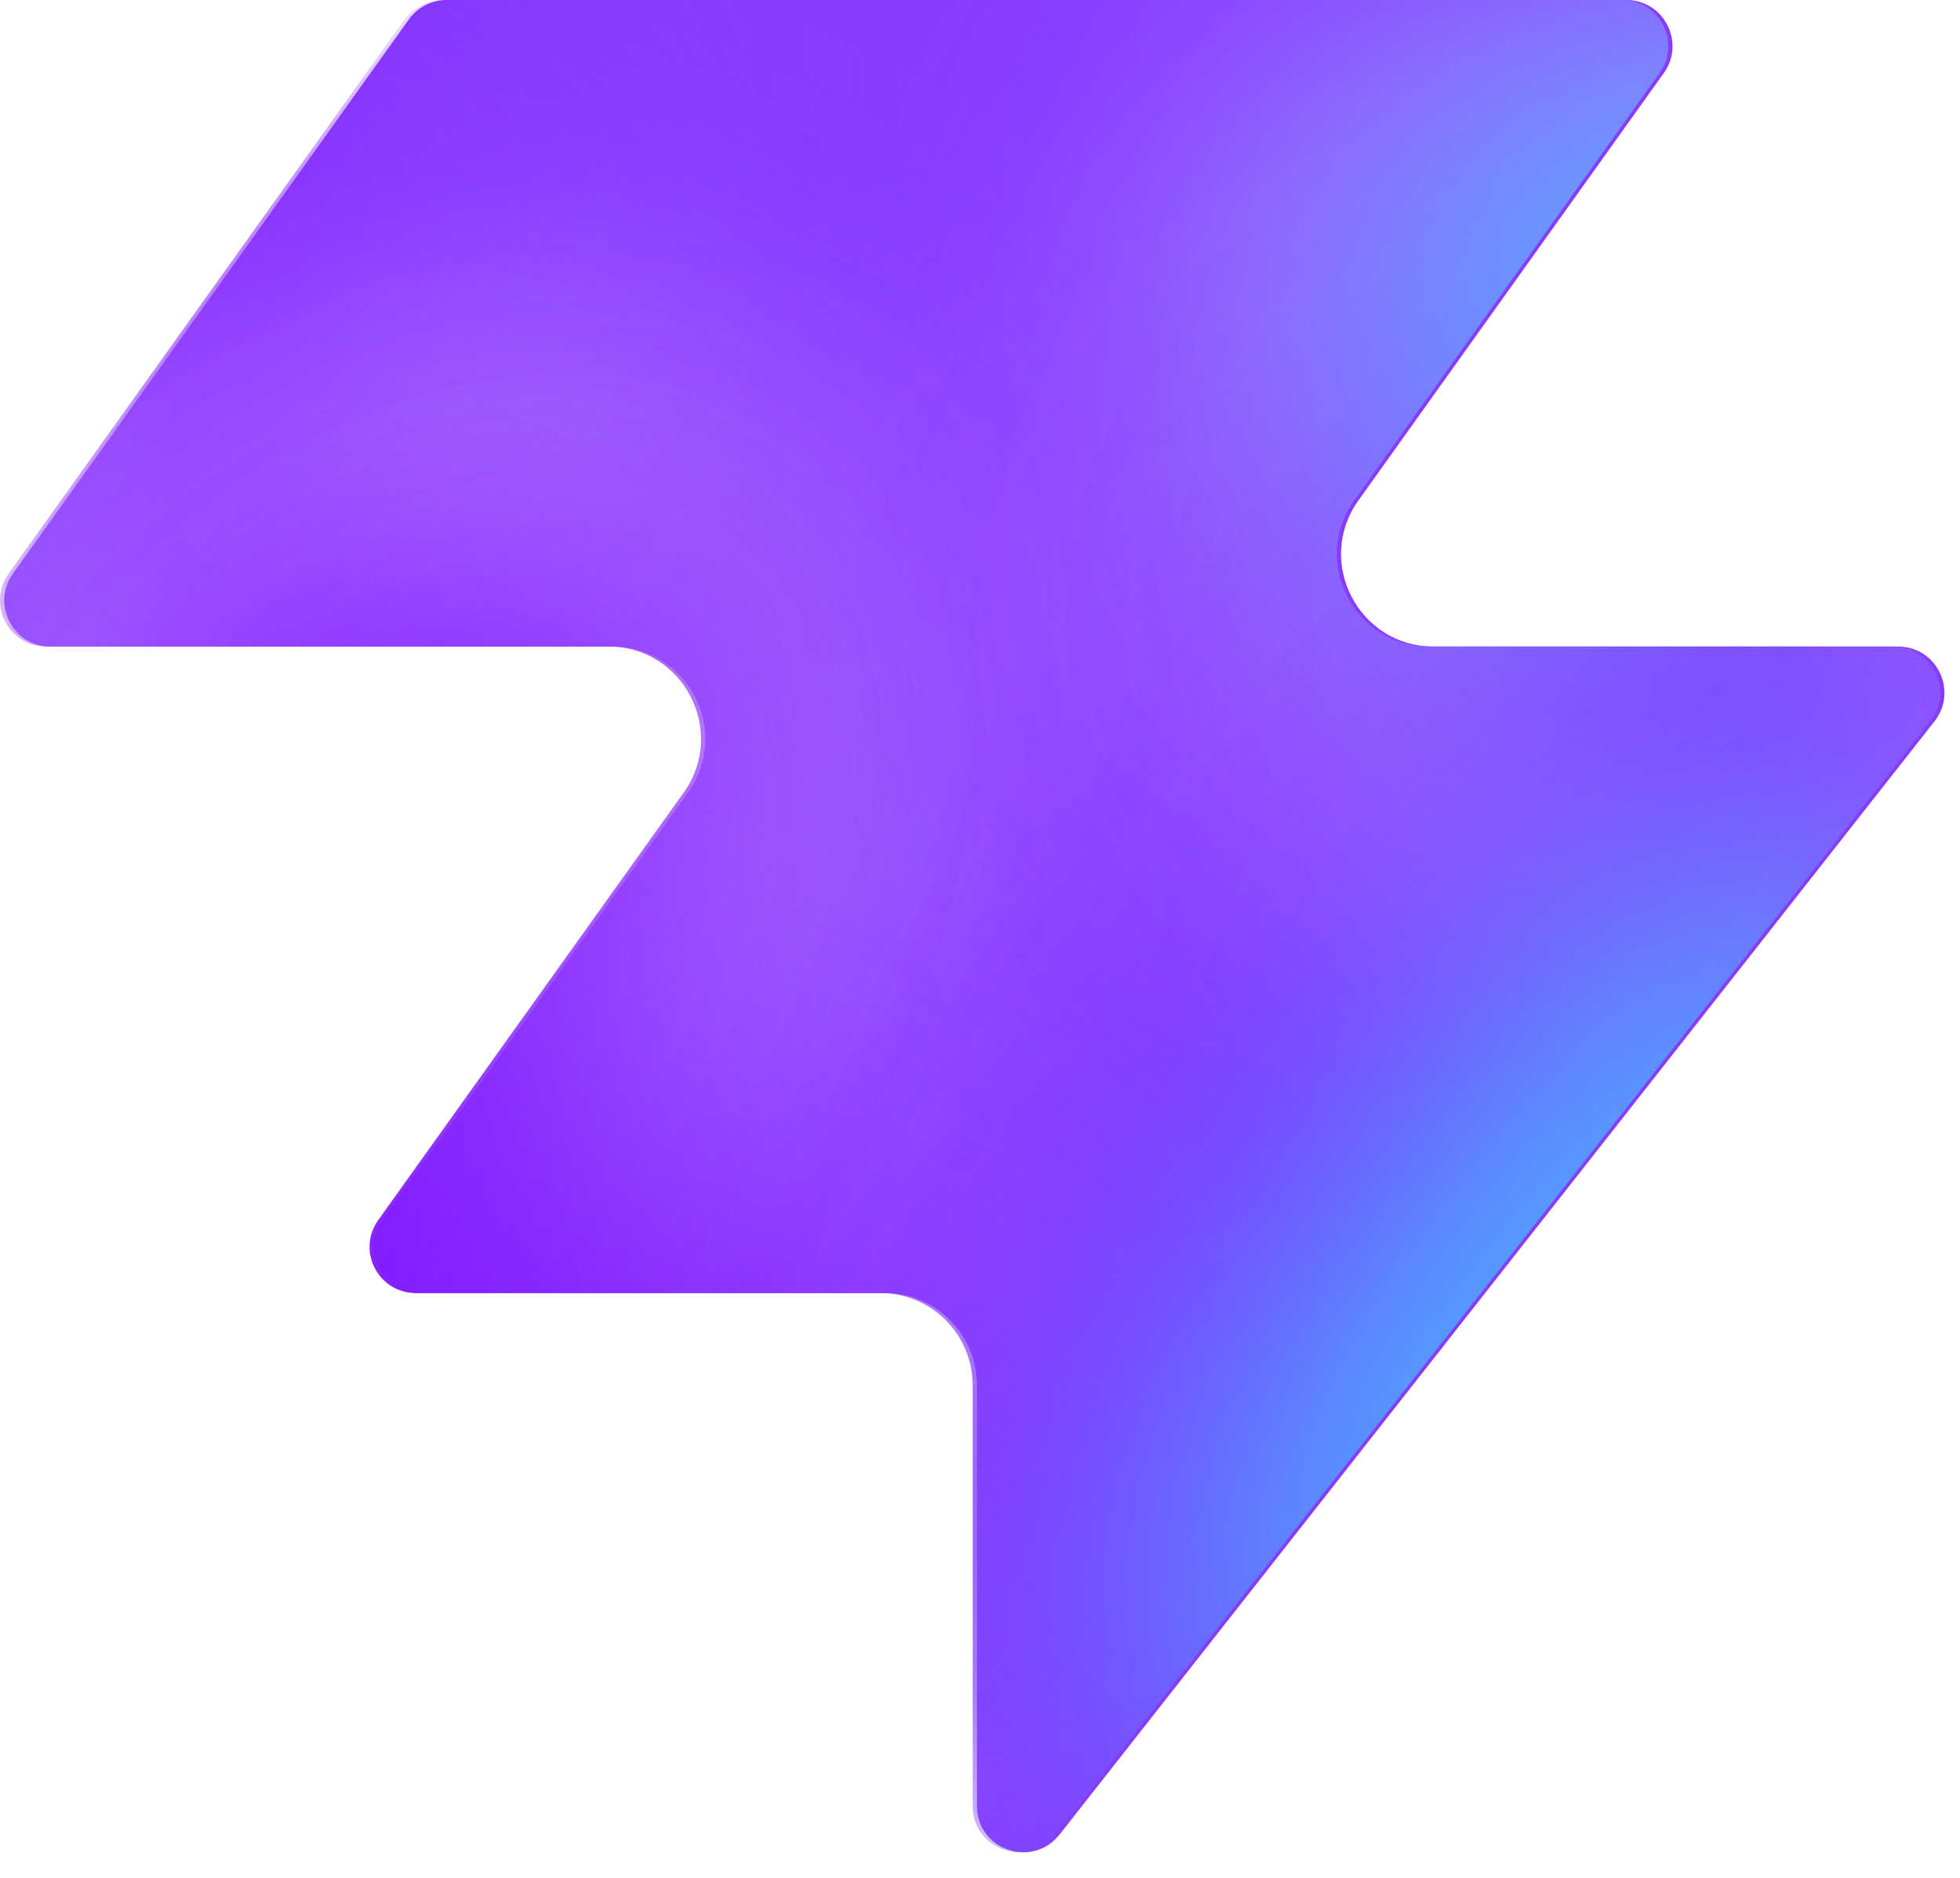
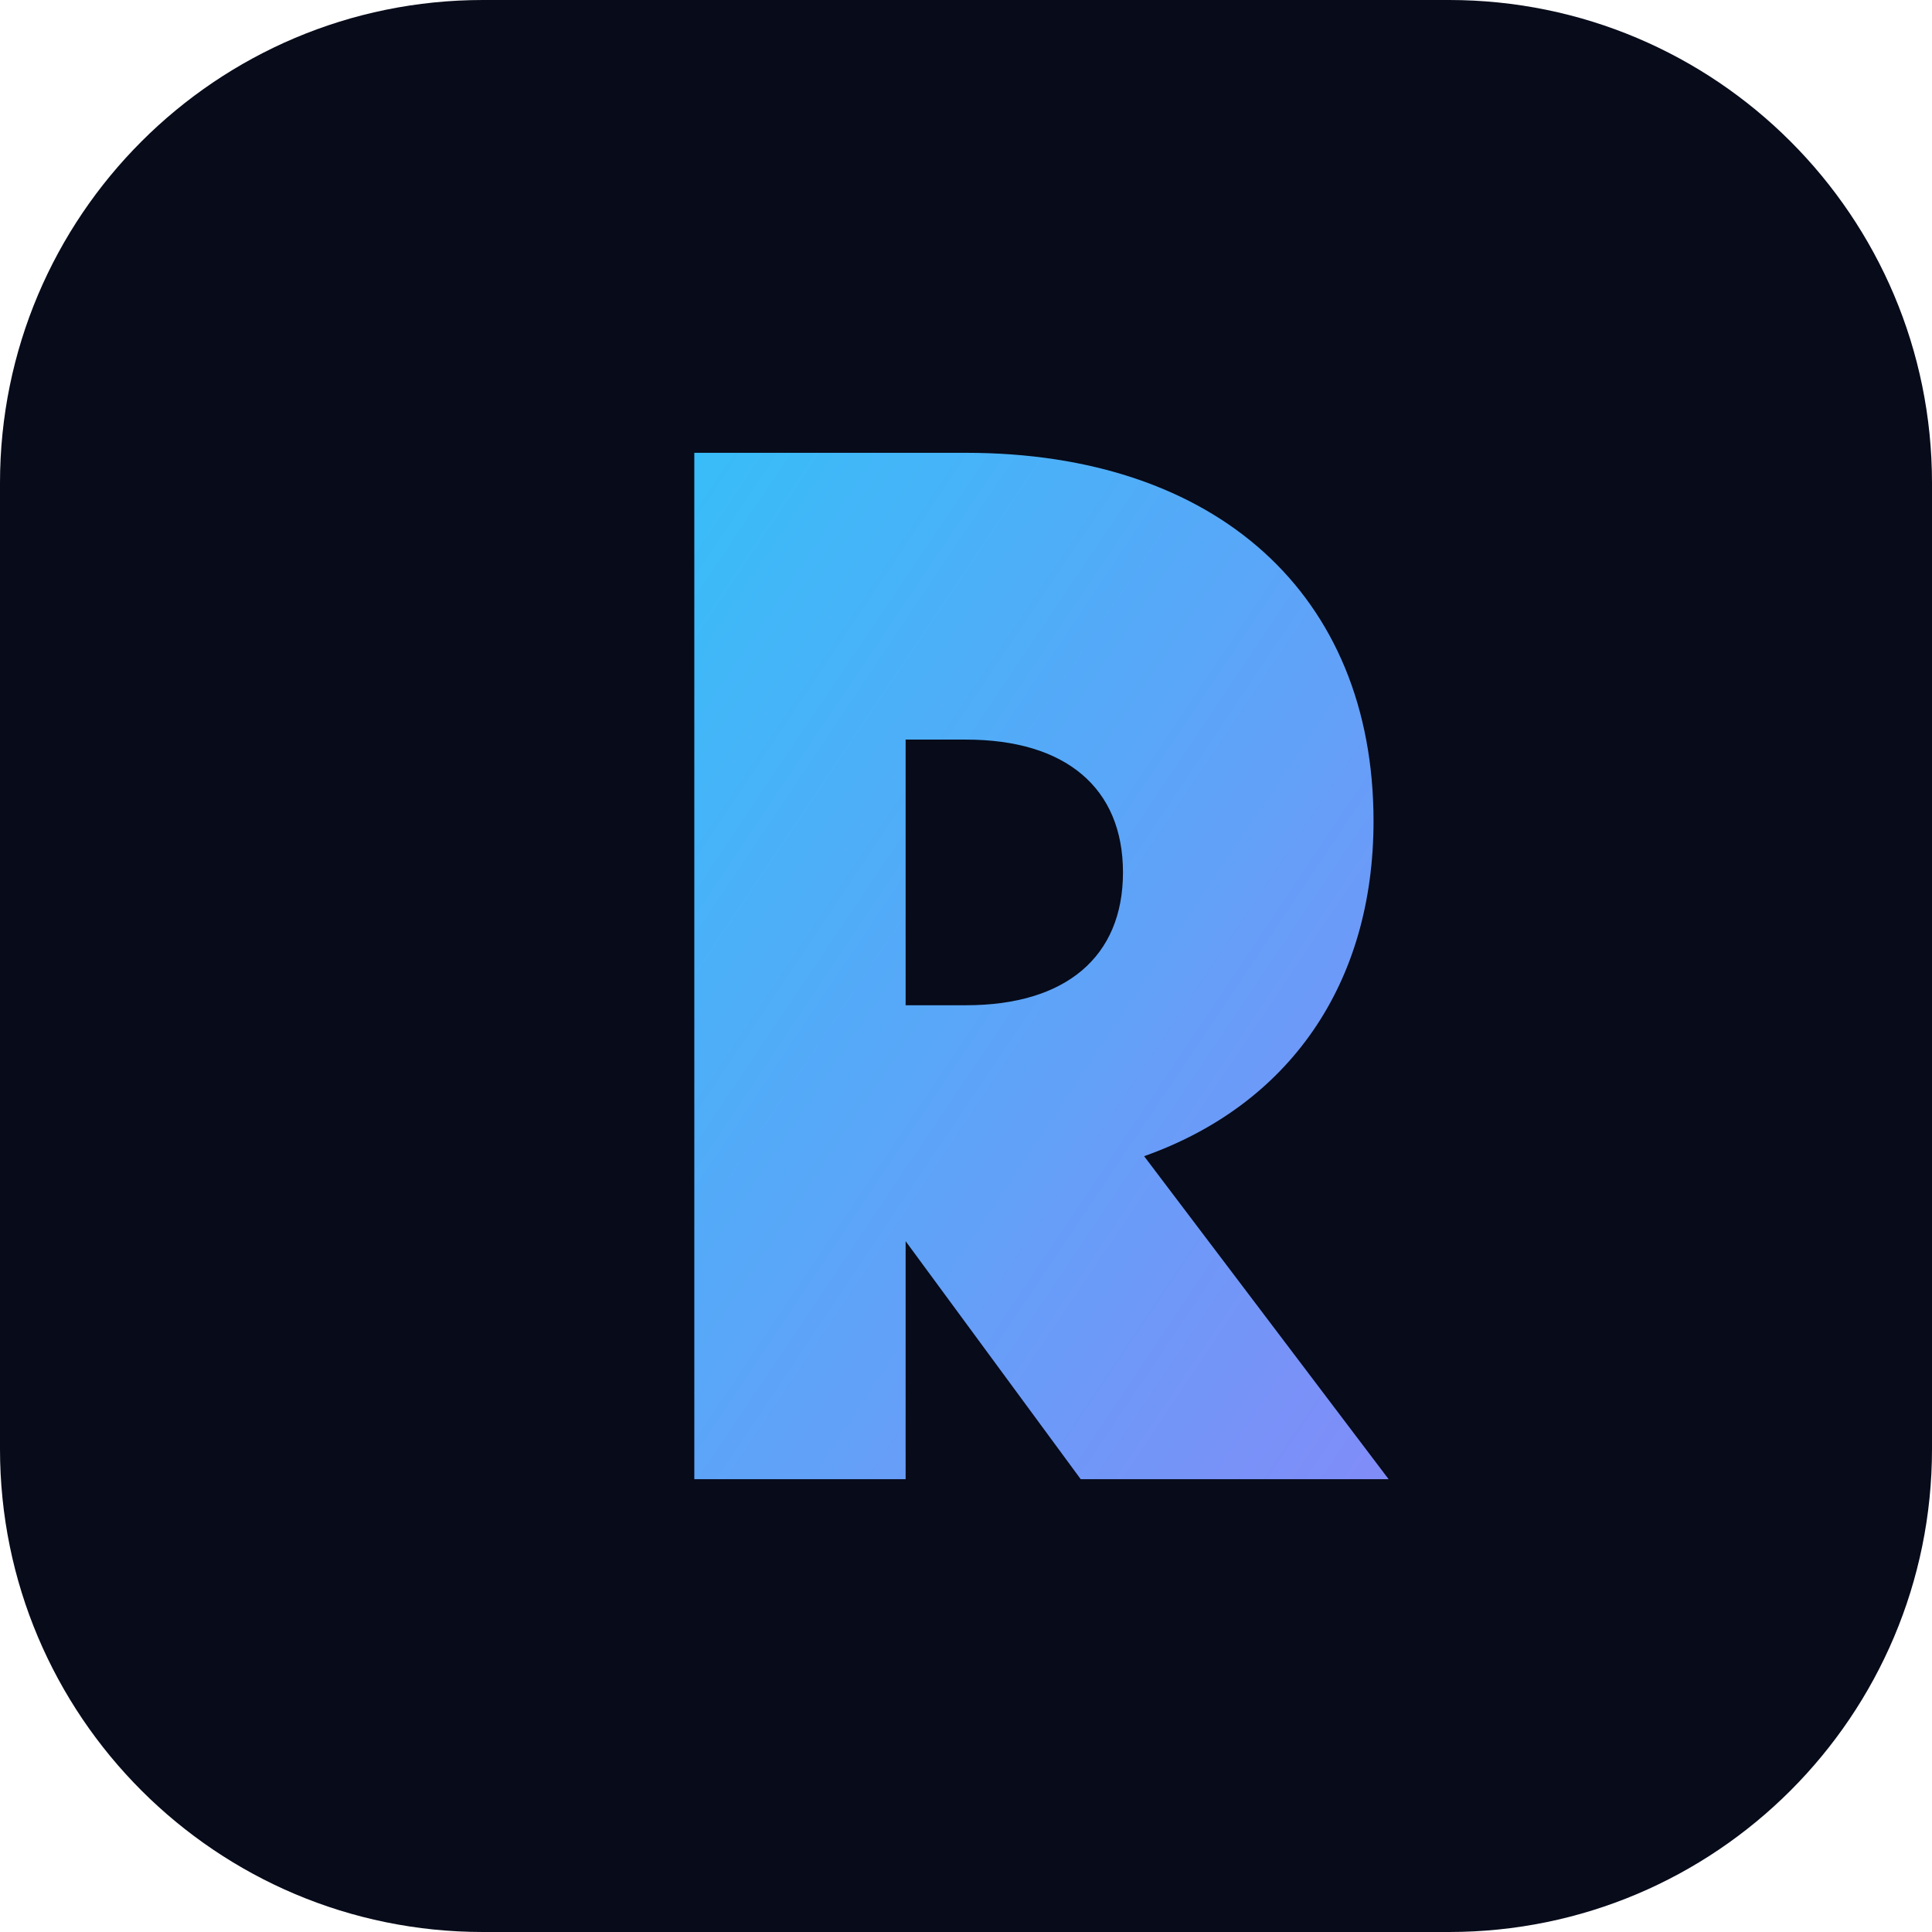
- <svg xmlns="http://www.w3.org/2000/svg" width="48" height="46" fill="none" viewBox="0 0 48 46">
-   <path fill="#863bff" d="M25.946 44.938c-.664.845-2.021.375-2.021-.698V33.937a2.26 2.26 0 0 0-2.262-2.262H10.287c-.92 0-1.456-1.04-.92-1.788l7.48-10.471c1.07-1.497 0-3.578-1.842-3.578H1.237c-.92 0-1.456-1.04-.92-1.788L10.013.474c.214-.297.556-.474.92-.474h28.894c.92 0 1.456 1.04.92 1.788l-7.48 10.471c-1.07 1.498 0 3.579 1.842 3.579h11.377c.943 0 1.473 1.088.89 1.83L25.947 44.94z" style="fill:#863bff;fill:color(display-p3 .525 .23 1);fill-opacity:1" />
-   <mask id="a" width="48" height="46" x="0" y="0" maskUnits="userSpaceOnUse" style="mask-type:alpha">
-     <path fill="#000" d="M25.842 44.938c-.664.844-2.021.375-2.021-.698V33.937a2.26 2.26 0 0 0-2.262-2.262H10.183c-.92 0-1.456-1.04-.92-1.788l7.48-10.471c1.07-1.498 0-3.579-1.842-3.579H1.133c-.92 0-1.456-1.04-.92-1.787L9.91.473c.214-.297.556-.474.92-.474h28.894c.92 0 1.456 1.04.92 1.788l-7.48 10.471c-1.07 1.498 0 3.578 1.842 3.578h11.377c.943 0 1.473 1.088.89 1.832L25.843 44.94z" style="fill:#000;fill-opacity:1" />
-   </mask>
-   <g mask="url(#a)">
-     <g filter="url(#b)">
-       <ellipse cx="5.508" cy="14.704" fill="#ede6ff" rx="5.508" ry="14.704" style="fill:#ede6ff;fill:color(display-p3 .927 .903 1);fill-opacity:1" transform="matrix(.00324 1 1 -.00324 -4.47 31.516)" />
-     </g>
-     <g filter="url(#c)">
-       <ellipse cx="10.399" cy="29.851" fill="#ede6ff" rx="10.399" ry="29.851" style="fill:#ede6ff;fill:color(display-p3 .927 .903 1);fill-opacity:1" transform="matrix(.00324 1 1 -.00324 -39.328 7.883)" />
-     </g>
-     <g filter="url(#d)">
-       <ellipse cx="5.508" cy="30.487" fill="#7e14ff" rx="5.508" ry="30.487" style="fill:#7e14ff;fill:color(display-p3 .492 .077 1);fill-opacity:1" transform="rotate(89.814 -25.913 -14.639)scale(1 -1)" />
-     </g>
-     <g filter="url(#e)">
-       <ellipse cx="5.508" cy="30.599" fill="#7e14ff" rx="5.508" ry="30.599" style="fill:#7e14ff;fill:color(display-p3 .492 .077 1);fill-opacity:1" transform="rotate(89.814 -32.644 -3.334)scale(1 -1)" />
-     </g>
-     <g filter="url(#f)">
-       <ellipse cx="5.508" cy="30.599" fill="#7e14ff" rx="5.508" ry="30.599" style="fill:#7e14ff;fill:color(display-p3 .492 .077 1);fill-opacity:1" transform="matrix(.00324 1 1 -.00324 -34.34 30.47)" />
-     </g>
-     <g filter="url(#g)">
-       <ellipse cx="14.072" cy="22.078" fill="#ede6ff" rx="14.072" ry="22.078" style="fill:#ede6ff;fill:color(display-p3 .927 .903 1);fill-opacity:1" transform="rotate(93.35 24.506 48.493)scale(-1 1)" />
-     </g>
-     <g filter="url(#h)">
-       <ellipse cx="3.47" cy="21.501" fill="#7e14ff" rx="3.47" ry="21.501" style="fill:#7e14ff;fill:color(display-p3 .492 .077 1);fill-opacity:1" transform="rotate(89.009 28.708 47.59)scale(-1 1)" />
-     </g>
-     <g filter="url(#i)">
-       <ellipse cx="3.47" cy="21.501" fill="#7e14ff" rx="3.47" ry="21.501" style="fill:#7e14ff;fill:color(display-p3 .492 .077 1);fill-opacity:1" transform="rotate(89.009 28.708 47.59)scale(-1 1)" />
-     </g>
-     <g filter="url(#j)">
-       <ellipse cx=".387" cy="8.972" fill="#7e14ff" rx="4.407" ry="29.108" style="fill:#7e14ff;fill:color(display-p3 .492 .077 1);fill-opacity:1" transform="rotate(39.51 .387 8.972)" />
-     </g>
-     <g filter="url(#k)">
-       <ellipse cx="47.523" cy="-6.092" fill="#7e14ff" rx="4.407" ry="29.108" style="fill:#7e14ff;fill:color(display-p3 .492 .077 1);fill-opacity:1" transform="rotate(37.892 47.523 -6.092)" />
-     </g>
-     <g filter="url(#l)">
-       <ellipse cx="41.412" cy="6.333" fill="#47bfff" rx="5.971" ry="9.665" style="fill:#47bfff;fill:color(display-p3 .28 .748 1);fill-opacity:1" transform="rotate(37.892 41.412 6.333)" />
-     </g>
-     <g filter="url(#m)">
-       <ellipse cx="-1.879" cy="38.332" fill="#7e14ff" rx="4.407" ry="29.108" style="fill:#7e14ff;fill:color(display-p3 .492 .077 1);fill-opacity:1" transform="rotate(37.892 -1.88 38.332)" />
-     </g>
-     <g filter="url(#n)">
-       <ellipse cx="-1.879" cy="38.332" fill="#7e14ff" rx="4.407" ry="29.108" style="fill:#7e14ff;fill:color(display-p3 .492 .077 1);fill-opacity:1" transform="rotate(37.892 -1.88 38.332)" />
-     </g>
-     <g filter="url(#o)">
-       <ellipse cx="35.651" cy="29.907" fill="#7e14ff" rx="4.407" ry="29.108" style="fill:#7e14ff;fill:color(display-p3 .492 .077 1);fill-opacity:1" transform="rotate(37.892 35.651 29.907)" />
-     </g>
-     <g filter="url(#p)">
-       <ellipse cx="38.418" cy="32.4" fill="#47bfff" rx="5.971" ry="15.297" style="fill:#47bfff;fill:color(display-p3 .28 .748 1);fill-opacity:1" transform="rotate(37.892 38.418 32.4)" />
-     </g>
-   </g>
+ <svg xmlns="http://www.w3.org/2000/svg" viewBox="0 0 64 64">
  <defs>
-     <filter id="b" width="60.045" height="41.654" x="-19.77" y="16.149" color-interpolation-filters="sRGB" filterUnits="userSpaceOnUse">
-       <feFlood flood-opacity="0" result="BackgroundImageFix" />
-       <feBlend in="SourceGraphic" in2="BackgroundImageFix" result="shape" />
-       <feGaussianBlur result="effect1_foregroundBlur_2002_17158" stdDeviation="7.659" />
-     </filter>
-     <filter id="c" width="90.34" height="51.437" x="-54.613" y="-7.533" color-interpolation-filters="sRGB" filterUnits="userSpaceOnUse">
-       <feFlood flood-opacity="0" result="BackgroundImageFix" />
-       <feBlend in="SourceGraphic" in2="BackgroundImageFix" result="shape" />
-       <feGaussianBlur result="effect1_foregroundBlur_2002_17158" stdDeviation="7.659" />
-     </filter>
-     <filter id="d" width="79.355" height="29.4" x="-49.64" y="2.03" color-interpolation-filters="sRGB" filterUnits="userSpaceOnUse">
-       <feFlood flood-opacity="0" result="BackgroundImageFix" />
-       <feBlend in="SourceGraphic" in2="BackgroundImageFix" result="shape" />
-       <feGaussianBlur result="effect1_foregroundBlur_2002_17158" stdDeviation="4.596" />
-     </filter>
-     <filter id="e" width="79.579" height="29.4" x="-45.045" y="20.029" color-interpolation-filters="sRGB" filterUnits="userSpaceOnUse">
-       <feFlood flood-opacity="0" result="BackgroundImageFix" />
-       <feBlend in="SourceGraphic" in2="BackgroundImageFix" result="shape" />
-       <feGaussianBlur result="effect1_foregroundBlur_2002_17158" stdDeviation="4.596" />
-     </filter>
-     <filter id="f" width="79.579" height="29.4" x="-43.513" y="21.178" color-interpolation-filters="sRGB" filterUnits="userSpaceOnUse">
-       <feFlood flood-opacity="0" result="BackgroundImageFix" />
-       <feBlend in="SourceGraphic" in2="BackgroundImageFix" result="shape" />
-       <feGaussianBlur result="effect1_foregroundBlur_2002_17158" stdDeviation="4.596" />
-     </filter>
-     <filter id="g" width="74.749" height="58.852" x="15.756" y="-17.901" color-interpolation-filters="sRGB" filterUnits="userSpaceOnUse">
-       <feFlood flood-opacity="0" result="BackgroundImageFix" />
-       <feBlend in="SourceGraphic" in2="BackgroundImageFix" result="shape" />
-       <feGaussianBlur result="effect1_foregroundBlur_2002_17158" stdDeviation="7.659" />
-     </filter>
-     <filter id="h" width="61.377" height="25.362" x="23.548" y="2.284" color-interpolation-filters="sRGB" filterUnits="userSpaceOnUse">
-       <feFlood flood-opacity="0" result="BackgroundImageFix" />
-       <feBlend in="SourceGraphic" in2="BackgroundImageFix" result="shape" />
-       <feGaussianBlur result="effect1_foregroundBlur_2002_17158" stdDeviation="4.596" />
-     </filter>
-     <filter id="i" width="61.377" height="25.362" x="23.548" y="2.284" color-interpolation-filters="sRGB" filterUnits="userSpaceOnUse">
-       <feFlood flood-opacity="0" result="BackgroundImageFix" />
-       <feBlend in="SourceGraphic" in2="BackgroundImageFix" result="shape" />
-       <feGaussianBlur result="effect1_foregroundBlur_2002_17158" stdDeviation="4.596" />
-     </filter>
-     <filter id="j" width="56.045" height="63.649" x="-27.636" y="-22.853" color-interpolation-filters="sRGB" filterUnits="userSpaceOnUse">
-       <feFlood flood-opacity="0" result="BackgroundImageFix" />
-       <feBlend in="SourceGraphic" in2="BackgroundImageFix" result="shape" />
-       <feGaussianBlur result="effect1_foregroundBlur_2002_17158" stdDeviation="4.596" />
-     </filter>
-     <filter id="k" width="54.814" height="64.646" x="20.116" y="-38.415" color-interpolation-filters="sRGB" filterUnits="userSpaceOnUse">
-       <feFlood flood-opacity="0" result="BackgroundImageFix" />
-       <feBlend in="SourceGraphic" in2="BackgroundImageFix" result="shape" />
-       <feGaussianBlur result="effect1_foregroundBlur_2002_17158" stdDeviation="4.596" />
-     </filter>
-     <filter id="l" width="33.541" height="35.313" x="24.641" y="-11.323" color-interpolation-filters="sRGB" filterUnits="userSpaceOnUse">
-       <feFlood flood-opacity="0" result="BackgroundImageFix" />
-       <feBlend in="SourceGraphic" in2="BackgroundImageFix" result="shape" />
-       <feGaussianBlur result="effect1_foregroundBlur_2002_17158" stdDeviation="4.596" />
-     </filter>
-     <filter id="m" width="54.814" height="64.646" x="-29.286" y="6.009" color-interpolation-filters="sRGB" filterUnits="userSpaceOnUse">
-       <feFlood flood-opacity="0" result="BackgroundImageFix" />
-       <feBlend in="SourceGraphic" in2="BackgroundImageFix" result="shape" />
-       <feGaussianBlur result="effect1_foregroundBlur_2002_17158" stdDeviation="4.596" />
-     </filter>
-     <filter id="n" width="54.814" height="64.646" x="-29.286" y="6.009" color-interpolation-filters="sRGB" filterUnits="userSpaceOnUse">
-       <feFlood flood-opacity="0" result="BackgroundImageFix" />
-       <feBlend in="SourceGraphic" in2="BackgroundImageFix" result="shape" />
-       <feGaussianBlur result="effect1_foregroundBlur_2002_17158" stdDeviation="4.596" />
-     </filter>
-     <filter id="o" width="54.814" height="64.646" x="8.244" y="-2.416" color-interpolation-filters="sRGB" filterUnits="userSpaceOnUse">
-       <feFlood flood-opacity="0" result="BackgroundImageFix" />
-       <feBlend in="SourceGraphic" in2="BackgroundImageFix" result="shape" />
-       <feGaussianBlur result="effect1_foregroundBlur_2002_17158" stdDeviation="4.596" />
-     </filter>
-     <filter id="p" width="39.409" height="43.623" x="18.713" y="10.588" color-interpolation-filters="sRGB" filterUnits="userSpaceOnUse">
-       <feFlood flood-opacity="0" result="BackgroundImageFix" />
-       <feBlend in="SourceGraphic" in2="BackgroundImageFix" result="shape" />
-       <feGaussianBlur result="effect1_foregroundBlur_2002_17158" stdDeviation="4.596" />
-     </filter>
+     <linearGradient id="g" x1="0" y1="0" x2="1" y2="1">
+       <stop offset="0" stop-color="#38bdf8" />
+       <stop offset="1" stop-color="#818cf8" />
+     </linearGradient>
  </defs>
+   <rect width="64" height="64" rx="16" fill="#070b1a" />
+   <path d="M23 15h9c8.3 0 13.5 4.7 13.5 12.2 0 5.4-2.8 9.4-7.6 11.1L46 49H35.8l-6.4-8.7H30v-7h2c3.3 0 5.2-1.6 5.2-4.4 0-2.8-1.9-4.4-5.2-4.4H30V49h-7z" fill="url(#g)" />
</svg>
